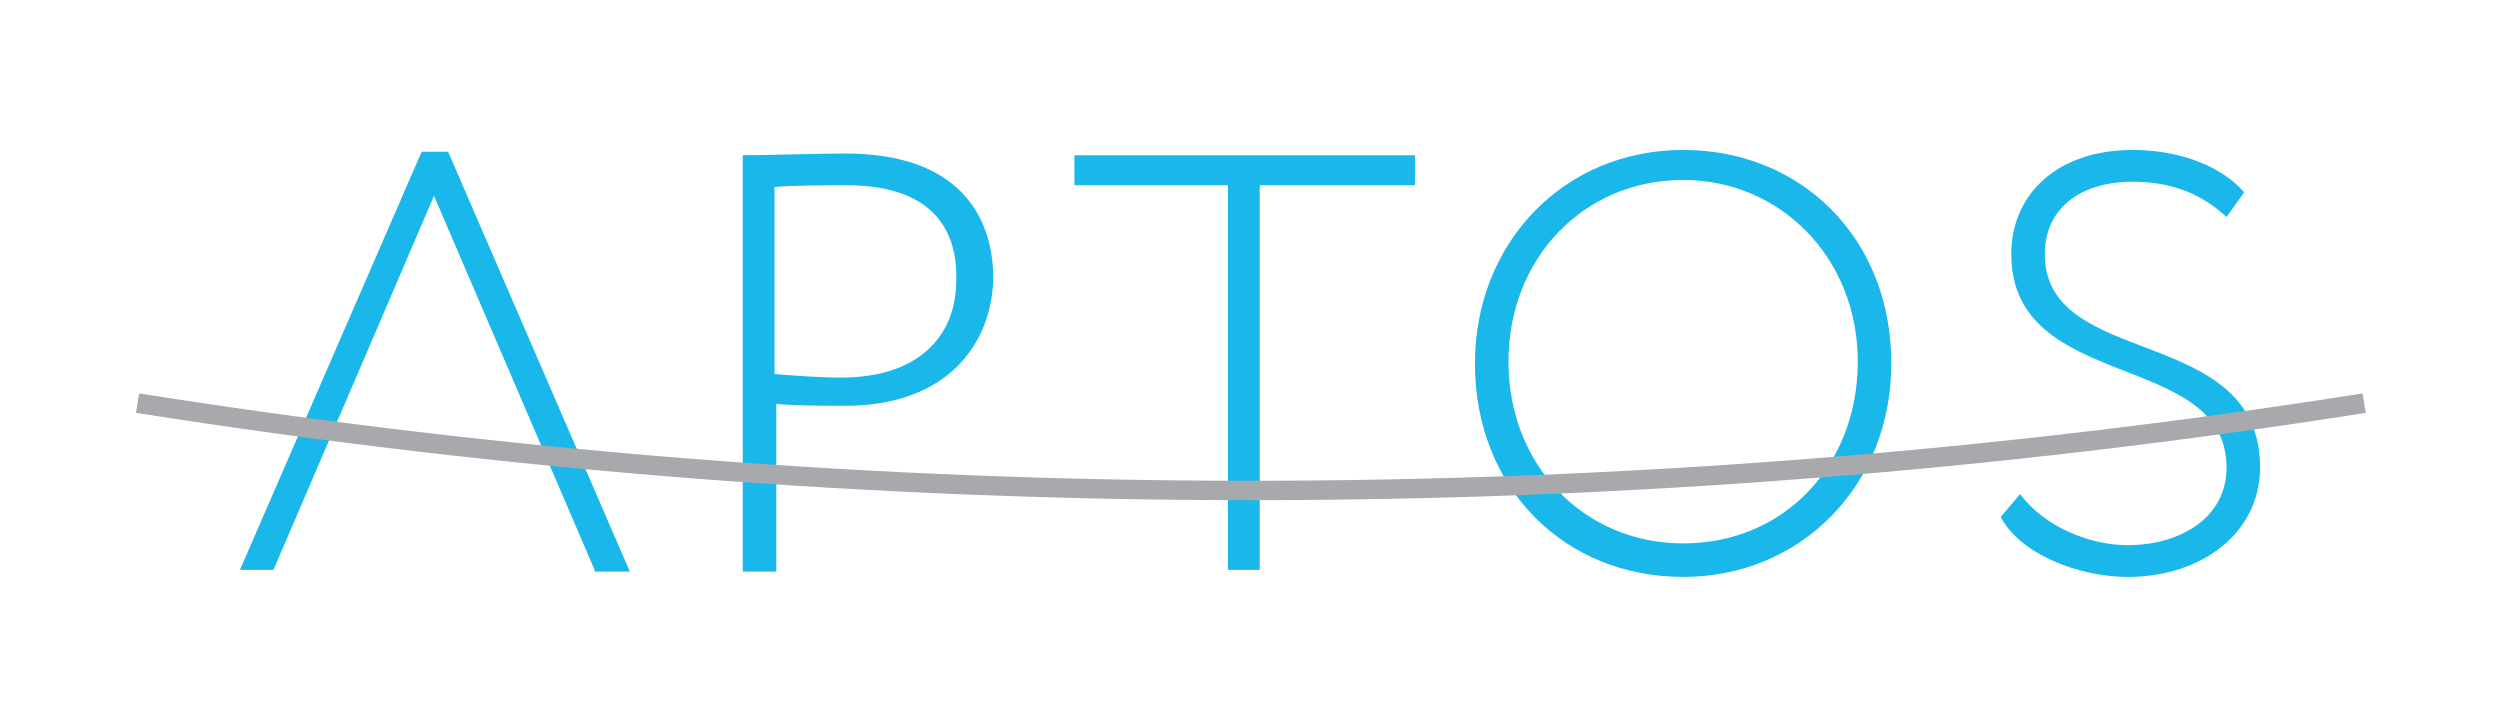
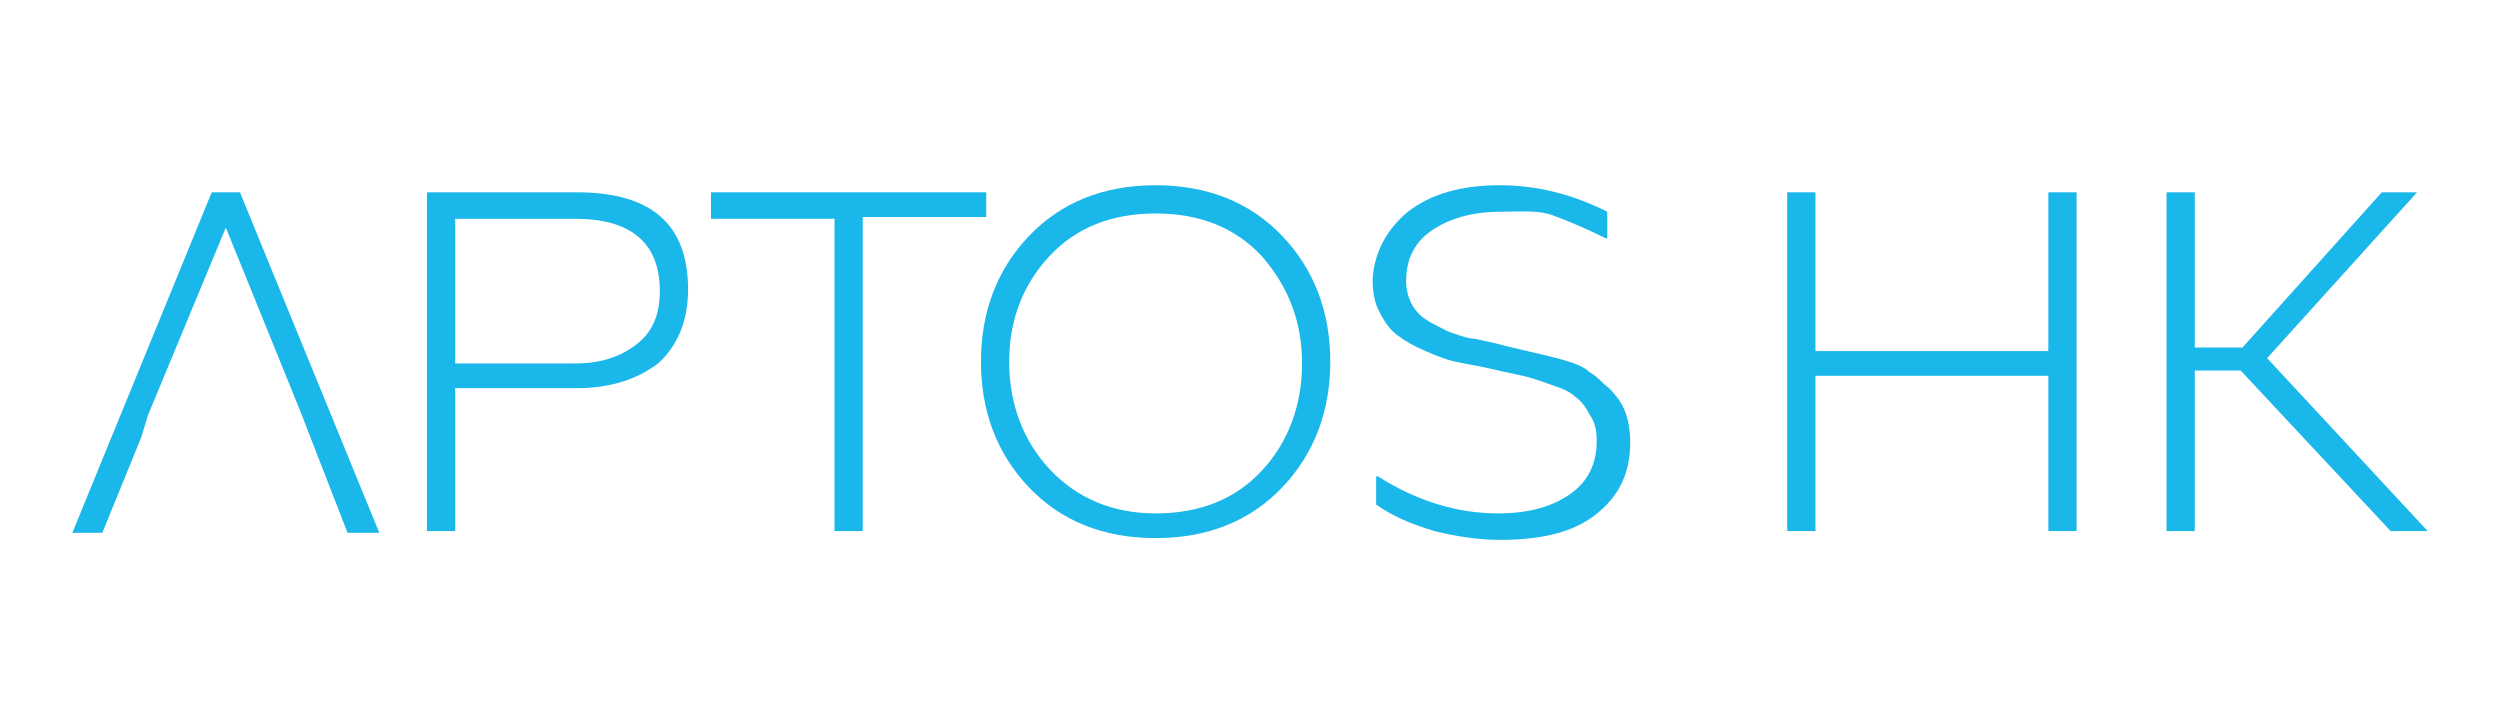
- <svg xmlns="http://www.w3.org/2000/svg" version="1.1" id="Isolation_Mode" x="0px" y="0px" width="141.7px" height="41.1px" viewBox="0 0 141.7 41.1" style="enable-background:new 0 0 141.7 41.1;" xml:space="preserve">
+ <svg xmlns="http://www.w3.org/2000/svg" version="1.1" id="Isolation_Mode" x="0px" y="0px" viewBox="0 0 141.7 41.1" style="enable-background:new 0 0 141.7 41.1;" xml:space="preserve">
  <style type="text/css">
	.st0{fill:#1AB7EA;}
- 	.st1{fill:#A7A9AC;}
</style>
-   <path class="st0" d="M47.9,8.7c-1.4,0-4.5,0.1-5.8,0.1v23.6H44v-9.5c1.3,0.1,2.8,0.1,3.9,0.1c5.8,0,8.3-3.5,8.4-7.2  C56.3,12.3,54.4,8.7,47.9,8.7z M47.7,21.4c-1.3,0-2.5-0.1-3.8-0.2V10.6c1.1-0.1,3.1-0.1,4.1-0.1c4.5,0,6.3,2.2,6.2,5.4  C54.2,19.1,52,21.4,47.7,21.4z" />
-   <path class="st0" d="M95.4,8.5c-6.8,0-11.8,5.3-11.8,12.1c0,7.1,5.1,12.1,11.8,12.1c6.7,0,11.8-5.2,11.8-12.1  C107.2,13.5,102.1,8.5,95.4,8.5z M95.4,30.8c-5.6,0-9.9-4.4-9.9-10.3c0-5.9,4.3-10.3,9.9-10.3c5.5,0,9.9,4.4,9.9,10.3  C105.3,26.3,101.2,30.8,95.4,30.8z" />
-   <polygon class="st0" points="33.7,32.3 24.6,11.1 15.5,32.3 13.6,32.3 23.9,8.6 25.4,8.6 35.7,32.4 33.7,32.4 " />
-   <polygon class="st0" points="80.1,10.5 71.4,10.5 71.4,32.3 69.6,32.3 69.6,10.5 60.9,10.5 60.9,8.8 80.2,8.8 80.2,10.5 " />
-   <path class="st0" d="M120.6,32.7c-2.8,0-6.1-1.3-7.2-3.4l1.1-1.3c1.4,1.9,4,2.9,6.1,2.9c2.9,0,5.6-1.5,5.6-4.4  c0-6.7-12.2-4.2-12.2-12.1c0-3.3,2.5-5.9,6.9-5.9c2.6,0,5,0.9,6.3,2.4l-1,1.4c-1.4-1.3-3.1-2-5.3-2c-3.1,0-5,1.6-5,4.1  c0,6.6,12.2,3.9,12.2,12.1C128.1,30.2,124.8,32.7,120.6,32.7" />
-   <path class="st1" d="M7.9,22.3c41.7,6.6,84.2,6.6,126,0c0.1,0.4,0.1,0.7,0.2,1.1C92.2,30,49.6,30,7.7,23.4C7.8,23,7.8,22.6,7.9,22.3  " />
+   <g>
+     <polygon class="st0" points="17.6,24.8 19.7,30.2 21.5,30.2 13.6,10.9 12,10.9 4.1,30.2 5.8,30.2 8,24.8 8.4,23.5 12.8,12.9    17.1,23.5  " />
+     <path class="st0" d="M32.7,10.9c4.2,0,6.3,1.8,6.3,5.5c0,1.8-0.6,3.2-1.7,4.2c-1.2,0.9-2.7,1.4-4.6,1.4h-6.9v8.1h-1.6V10.9H32.7z    M32.6,20.6c1.5,0,2.6-0.4,3.5-1.1c0.9-0.7,1.3-1.7,1.3-3c0-2.7-1.6-4.1-4.8-4.1h-6.8v8.2H32.6z" />
+     <path class="st0" d="M40.4,10.9h15.5v1.4h-7v17.8h-1.6V12.4h-7V10.9z" />
+     <path class="st0" d="M58.3,13.4c1.8-1.9,4.2-2.9,7.2-2.9c3,0,5.4,1,7.2,2.9c1.8,1.9,2.7,4.3,2.7,7.1c0,2.8-0.9,5.2-2.7,7.1   c-1.8,1.9-4.2,2.9-7.2,2.9c-3,0-5.4-1-7.2-2.9c-1.8-1.9-2.7-4.3-2.7-7.1C55.6,17.7,56.5,15.3,58.3,13.4z M57.2,20.5   c0,2.4,0.8,4.5,2.3,6.1c1.5,1.6,3.5,2.5,6,2.5s4.5-0.8,6-2.4c1.5-1.6,2.3-3.7,2.3-6.1c0-2.4-0.8-4.4-2.3-6.1   c-1.5-1.6-3.5-2.4-6-2.4s-4.5,0.8-6,2.4C58,16.1,57.2,18.1,57.2,20.5z" />
+     <path class="st0" d="M79.8,12c1.3-1,3-1.5,5.2-1.5c2.1,0,4.1,0.5,6.1,1.5v1.5H91c-1.2-0.6-2.2-1-3-1.3S86.1,12,85.1,12   c-1.7,0-3,0.4-4,1.1s-1.4,1.7-1.4,2.8c0,0.5,0.1,0.9,0.3,1.3c0.2,0.4,0.5,0.7,0.8,0.9c0.3,0.2,0.7,0.4,1.3,0.7   c0.6,0.2,1.1,0.4,1.5,0.4c0.4,0.1,1,0.2,1.7,0.4c0.8,0.2,1.3,0.3,1.7,0.4c0.4,0.1,0.9,0.2,1.6,0.4s1.2,0.4,1.5,0.7   c0.4,0.2,0.7,0.6,1.1,0.9c0.4,0.4,0.7,0.8,0.9,1.3c0.2,0.5,0.3,1.1,0.3,1.8c0,1.8-0.7,3.1-2,4.1c-1.3,1-3.1,1.4-5.4,1.4   c-1.2,0-2.5-0.2-3.7-0.5c-1.3-0.4-2.3-0.8-3.3-1.5V27h0.1c2.2,1.4,4.5,2.1,6.8,2.1c1.8,0,3.1-0.4,4.1-1.1c1-0.7,1.5-1.7,1.5-3   c0-0.6-0.1-1.1-0.4-1.5c-0.2-0.4-0.5-0.8-0.8-1c-0.3-0.3-0.8-0.5-1.4-0.7c-0.6-0.2-1.1-0.4-1.6-0.5c-0.4-0.1-1-0.2-1.8-0.4   c-0.9-0.2-1.6-0.3-2-0.4c-0.5-0.1-1-0.3-1.7-0.6c-0.7-0.3-1.2-0.6-1.6-0.9c-0.4-0.3-0.7-0.7-1-1.3c-0.3-0.5-0.4-1.2-0.4-1.9   C77.9,14.3,78.6,13,79.8,12z" />
+     <path class="st0" d="M101.3,10.9h1.6v9h13.2v-9h1.6v19.2h-1.6v-8.8h-13.2v8.8h-1.6V10.9z" />
+     <path class="st0" d="M122.8,10.9h1.6v8.8h2.7l7.9-8.8h2l-8.5,9.4l9.1,9.8h-2.1L127,21h-2.6v9.1h-1.6V10.9z" />
+   </g>
</svg>
